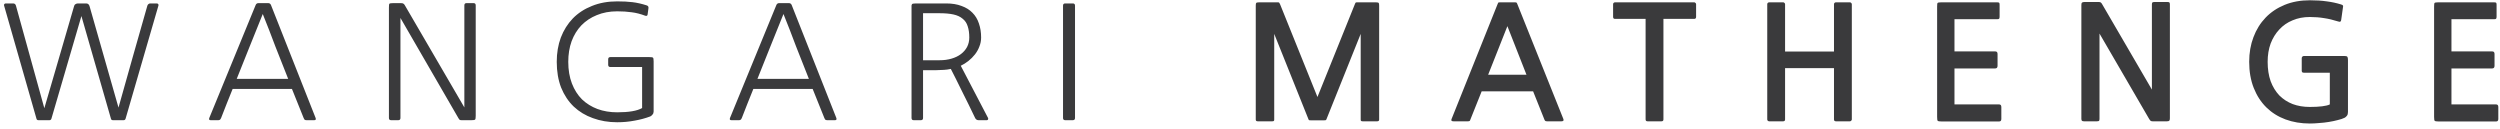
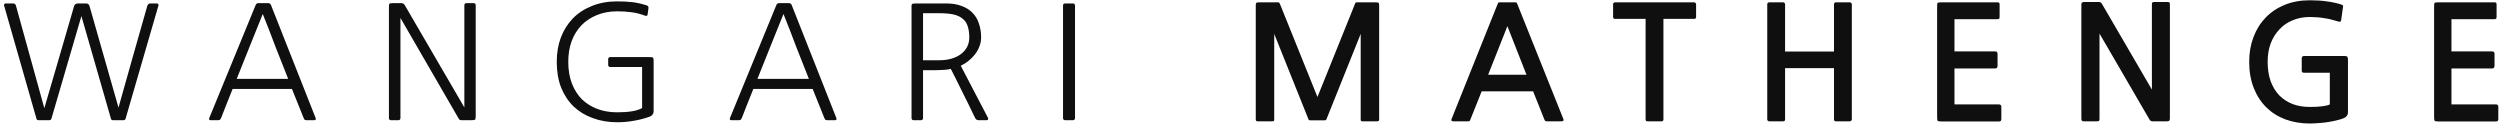
<svg xmlns="http://www.w3.org/2000/svg" width="507" height="26" viewBox="0 0 507 26" fill="none">
-   <path d="M25.471 24.056C25.407 24.269 25.269 24.376 25.055 24.376H22.911C22.677 24.376 22.538 24.269 22.495 24.056L16.511 3.256C15.487 6.733 14.474 10.2 13.471 13.656C12.469 17.091 11.455 20.557 10.431 24.056C10.367 24.269 10.229 24.376 10.015 24.376H7.807C7.573 24.376 7.434 24.269 7.391 24.056L0.831 1.144C0.789 1.037 0.799 0.941 0.863 0.856C0.927 0.749 1.023 0.696 1.151 0.696H2.655C2.954 0.696 3.146 0.845 3.231 1.144L8.991 21.944C9.994 18.445 10.997 15.011 11.999 11.64C13.002 8.248 14.005 4.803 15.007 1.304C15.05 1.091 15.146 0.941 15.295 0.856C15.445 0.749 15.615 0.696 15.807 0.696H17.471C17.834 0.696 18.069 0.899 18.175 1.304L24.031 21.816C25.013 18.275 25.983 14.829 26.943 11.48C27.903 8.131 28.885 4.685 29.887 1.144C29.93 1.016 30.005 0.909 30.111 0.824C30.218 0.739 30.335 0.696 30.463 0.696H31.807C31.935 0.696 32.031 0.749 32.095 0.856C32.159 0.941 32.17 1.037 32.127 1.144L25.471 24.056ZM58.441 15.992C57.544 13.773 56.681 11.587 55.849 9.432C55.038 7.256 54.184 5.059 53.288 2.84C52.392 5.059 51.507 7.256 50.633 9.432C49.779 11.587 48.904 13.773 48.008 15.992H58.441ZM64.008 23.928C64.115 24.227 64.019 24.376 63.721 24.376H62.184C62.056 24.376 61.939 24.355 61.833 24.312C61.747 24.269 61.662 24.141 61.577 23.928L59.209 18.04H47.176C46.771 19.043 46.377 20.024 45.992 20.984C45.608 21.944 45.224 22.925 44.84 23.928C44.755 24.141 44.659 24.269 44.553 24.312C44.467 24.355 44.361 24.376 44.233 24.376H42.728C42.43 24.376 42.334 24.227 42.441 23.928L51.849 1.016C51.955 0.76 52.147 0.632 52.425 0.632H54.377C54.654 0.632 54.846 0.76 54.953 1.016L64.008 23.928ZM81.21 23.928C81.21 24.227 81.061 24.376 80.763 24.376H79.323C79.024 24.376 78.874 24.227 78.874 23.928V1.528C78.874 1.08 78.906 0.824 78.971 0.76C79.056 0.675 79.323 0.632 79.77 0.632H81.243C81.52 0.632 81.701 0.664 81.787 0.728C81.893 0.771 82 0.888 82.106 1.08L94.171 21.784V1.08C94.171 0.781 94.32 0.632 94.618 0.632H96.026C96.325 0.632 96.475 0.781 96.475 1.08V23.48C96.475 23.928 96.432 24.184 96.347 24.248C96.282 24.333 96.026 24.376 95.579 24.376H93.626C93.456 24.376 93.328 24.355 93.243 24.312C93.178 24.269 93.093 24.163 92.987 23.992L81.21 3.64V23.928ZM131.66 11.576C132.109 11.576 132.365 11.619 132.428 11.704C132.514 11.768 132.556 12.024 132.556 12.472V22.616C132.556 22.851 132.482 23.053 132.333 23.224C132.204 23.395 132.055 23.523 131.884 23.608C130.86 23.992 129.783 24.28 128.653 24.472C127.543 24.685 126.38 24.792 125.164 24.792C123.394 24.792 121.751 24.515 120.236 23.96C118.743 23.427 117.452 22.648 116.364 21.624C115.276 20.579 114.423 19.299 113.804 17.784C113.207 16.248 112.908 14.499 112.908 12.536C112.908 10.744 113.186 9.101 113.74 7.608C114.316 6.115 115.127 4.824 116.172 3.736C117.239 2.648 118.53 1.805 120.044 1.208C121.559 0.589 123.266 0.28 125.164 0.28C126.359 0.28 127.394 0.333 128.268 0.44C129.164 0.547 130.114 0.76 131.116 1.08C131.436 1.165 131.565 1.379 131.5 1.72L131.34 2.904C131.319 3.181 131.159 3.277 130.861 3.192C129.9 2.829 128.983 2.595 128.108 2.488C127.234 2.36 126.252 2.296 125.164 2.296C123.65 2.296 122.274 2.552 121.036 3.064C119.82 3.555 118.775 4.248 117.9 5.144C117.047 6.04 116.386 7.117 115.916 8.376C115.468 9.635 115.244 11.021 115.244 12.536C115.244 14.179 115.49 15.64 115.98 16.92C116.471 18.2 117.154 19.277 118.028 20.152C118.924 21.005 119.97 21.656 121.164 22.104C122.38 22.552 123.714 22.776 125.164 22.776C127.532 22.776 129.218 22.488 130.22 21.912V13.592H123.788C123.49 13.592 123.34 13.443 123.34 13.144V12.024C123.34 11.725 123.49 11.576 123.788 11.576H131.66ZM164.041 15.992C163.145 13.773 162.281 11.587 161.449 9.432C160.638 7.256 159.785 5.059 158.889 2.84C157.993 5.059 157.107 7.256 156.233 9.432C155.379 11.587 154.505 13.773 153.609 15.992H164.041ZM169.609 23.928C169.715 24.227 169.619 24.376 169.321 24.376H167.785C167.657 24.376 167.539 24.355 167.433 24.312C167.347 24.269 167.262 24.141 167.177 23.928L164.809 18.04H152.777C152.371 19.043 151.977 20.024 151.593 20.984C151.209 21.944 150.825 22.925 150.441 23.928C150.355 24.141 150.259 24.269 150.153 24.312C150.067 24.355 149.961 24.376 149.833 24.376H148.329C148.03 24.376 147.934 24.227 148.041 23.928L157.449 1.016C157.555 0.76 157.747 0.632 158.025 0.632H159.977C160.254 0.632 160.446 0.76 160.553 1.016L169.609 23.928ZM196.571 7.608C196.571 6.712 196.464 5.955 196.251 5.336C196.059 4.696 195.717 4.184 195.227 3.8C194.757 3.395 194.139 3.107 193.371 2.936C192.603 2.765 191.643 2.68 190.491 2.68H187.195V12.216H190.555C191.429 12.216 192.229 12.109 192.955 11.896C193.701 11.683 194.341 11.373 194.875 10.968C195.408 10.563 195.824 10.083 196.123 9.528C196.421 8.952 196.571 8.312 196.571 7.608ZM200.378 23.928C200.421 24.035 200.421 24.131 200.378 24.216C200.336 24.323 200.251 24.376 200.123 24.376H198.458C198.139 24.376 197.904 24.227 197.755 23.928C196.795 21.923 195.995 20.291 195.355 19.032C194.715 17.752 194.213 16.739 193.851 15.992C193.403 15.117 193.061 14.445 192.827 13.976C192.336 14.083 191.877 14.147 191.451 14.168C191.045 14.189 190.523 14.211 189.883 14.232H187.195V23.928C187.195 24.227 187.045 24.376 186.747 24.376H185.307C185.008 24.376 184.859 24.227 184.859 23.928V1.656C184.859 1.421 184.859 1.24 184.859 1.112C184.88 0.984 184.923 0.888 184.987 0.824C185.051 0.76 185.147 0.728 185.275 0.728C185.403 0.707 185.584 0.696 185.819 0.696H191.867C193.083 0.696 194.128 0.867 195.003 1.208C195.899 1.528 196.635 1.987 197.211 2.584C197.808 3.181 198.245 3.907 198.523 4.76C198.821 5.613 198.971 6.563 198.971 7.608C198.971 8.248 198.853 8.856 198.619 9.432C198.405 10.008 198.106 10.541 197.722 11.032C197.339 11.523 196.891 11.971 196.379 12.376C195.888 12.76 195.376 13.08 194.843 13.336L200.378 23.928ZM218.013 23.928C218.013 24.227 217.863 24.376 217.565 24.376H216.029C215.73 24.376 215.581 24.227 215.581 23.928V1.144C215.581 0.845 215.73 0.696 216.029 0.696H217.565C217.863 0.696 218.013 0.845 218.013 1.144V23.928ZM276.332 24.6C276.161 24.6 276.054 24.568 276.012 24.504C275.969 24.461 275.948 24.376 275.948 24.248V6.872L269.004 24.184C268.961 24.291 268.908 24.355 268.844 24.376C268.801 24.397 268.673 24.408 268.46 24.408H265.9C265.686 24.408 265.548 24.397 265.484 24.376C265.441 24.355 265.398 24.291 265.356 24.184L258.412 6.872V24.248C258.412 24.376 258.39 24.461 258.348 24.504C258.305 24.568 258.198 24.6 258.028 24.6H255.052C254.796 24.6 254.668 24.483 254.668 24.248V1.144C254.668 0.845 254.7 0.664 254.764 0.6C254.828 0.515 255.03 0.472 255.372 0.472H259.18C259.329 0.472 259.414 0.504 259.436 0.568C259.478 0.611 259.532 0.707 259.596 0.856L267.18 19.672L274.764 0.856C274.828 0.707 274.87 0.611 274.892 0.568C274.934 0.504 275.03 0.472 275.18 0.472H278.988C279.329 0.472 279.532 0.515 279.596 0.6C279.66 0.664 279.692 0.845 279.692 1.144V24.248C279.692 24.483 279.564 24.6 279.308 24.6H276.332ZM313.731 24.6C313.582 24.6 313.475 24.579 313.411 24.536C313.347 24.515 313.283 24.429 313.219 24.28L310.915 18.52H300.483L298.179 24.28C298.137 24.429 298.083 24.515 298.019 24.536C297.955 24.579 297.849 24.6 297.699 24.6H294.755C294.371 24.6 294.243 24.451 294.371 24.152L303.715 0.824C303.779 0.653 303.822 0.557 303.843 0.536C303.886 0.493 304.014 0.472 304.227 0.472H307.203C307.395 0.472 307.513 0.493 307.555 0.536C307.598 0.557 307.651 0.653 307.715 0.824L317.059 24.152C317.166 24.451 317.038 24.6 316.675 24.6H313.731ZM301.795 15.16H309.571L305.699 5.304L301.795 15.16ZM337.344 3.832V24.216C337.344 24.472 337.216 24.6 336.96 24.6H334.112C333.856 24.6 333.728 24.472 333.728 24.216V3.832H327.52C327.414 3.832 327.318 3.8 327.232 3.736C327.168 3.651 327.136 3.544 327.136 3.416V0.856C327.136 0.749 327.168 0.664 327.232 0.6C327.318 0.515 327.414 0.472 327.52 0.472H343.584C343.691 0.472 343.776 0.515 343.84 0.6C343.926 0.664 343.968 0.749 343.968 0.856V3.416C343.968 3.693 343.84 3.832 343.584 3.832H337.344ZM358.782 24.6C358.675 24.6 358.579 24.557 358.494 24.472C358.43 24.408 358.398 24.323 358.398 24.216V0.856C358.398 0.749 358.43 0.664 358.494 0.6C358.579 0.515 358.675 0.472 358.782 0.472H361.63C361.736 0.472 361.822 0.515 361.886 0.6C361.971 0.664 362.014 0.749 362.014 0.856V10.456H371.934V0.856C371.934 0.749 371.966 0.664 372.03 0.6C372.115 0.515 372.211 0.472 372.318 0.472H375.166C375.272 0.472 375.358 0.515 375.422 0.6C375.507 0.664 375.55 0.749 375.55 0.856V24.216C375.55 24.323 375.507 24.408 375.422 24.472C375.358 24.557 375.272 24.6 375.166 24.6H372.318C372.062 24.6 371.934 24.472 371.934 24.216V13.816H362.014V24.216C362.014 24.472 361.886 24.6 361.63 24.6H358.782ZM393.744 24.632C393.317 24.632 393.061 24.589 392.976 24.504C392.89 24.44 392.848 24.173 392.848 23.704V1.336C392.848 0.909 392.88 0.664 392.944 0.6C393.029 0.515 393.274 0.472 393.68 0.472H405.04C405.274 0.472 405.413 0.515 405.456 0.6C405.498 0.664 405.52 0.792 405.52 0.984V3.352C405.52 3.565 405.488 3.715 405.424 3.8C405.36 3.864 405.232 3.896 405.04 3.896H396.368V10.424H404.624C404.944 10.424 405.104 10.595 405.104 10.936V13.336C405.104 13.699 404.944 13.88 404.624 13.88H396.368V21.176H405.424C405.722 21.176 405.872 21.357 405.872 21.72V24.12C405.872 24.461 405.722 24.632 405.424 24.632H393.744ZM436.533 24.6C436.363 24.6 436.235 24.568 436.149 24.504C436.064 24.44 435.957 24.301 435.829 24.088L425.781 6.808V24.088C425.781 24.301 425.749 24.44 425.685 24.504C425.621 24.568 425.483 24.6 425.269 24.6H422.613C422.443 24.6 422.315 24.568 422.229 24.504C422.144 24.44 422.101 24.301 422.101 24.088V1.016C422.101 0.76 422.144 0.6 422.229 0.536C422.315 0.451 422.475 0.408 422.709 0.408H425.653C425.824 0.408 425.952 0.44 426.037 0.504C426.123 0.547 426.229 0.685 426.357 0.92L436.405 18.168V0.92C436.405 0.707 436.437 0.568 436.501 0.504C436.565 0.44 436.704 0.408 436.917 0.408H439.573C439.787 0.408 439.915 0.44 439.957 0.504C440.021 0.568 440.053 0.707 440.053 0.92V23.992C440.053 24.248 440.011 24.408 439.925 24.472C439.861 24.557 439.712 24.6 439.477 24.6H436.533ZM475.527 23.864C475.143 24.056 474.674 24.216 474.119 24.344C473.565 24.493 472.957 24.621 472.295 24.728C471.655 24.835 470.994 24.909 470.311 24.952C469.65 25.016 469.021 25.048 468.423 25.048C466.653 25.048 465.01 24.771 463.495 24.216C462.002 23.661 460.711 22.851 459.623 21.784C458.535 20.717 457.682 19.405 457.063 17.848C456.445 16.291 456.135 14.52 456.135 12.536C456.135 10.723 456.423 9.059 456.999 7.544C457.575 6.008 458.397 4.685 459.463 3.576C460.53 2.467 461.821 1.603 463.335 0.984C464.85 0.365 466.557 0.056 468.455 0.056C469.735 0.056 470.877 0.131 471.879 0.28C472.882 0.408 473.831 0.611 474.727 0.888C474.962 0.952 475.101 1.027 475.143 1.112C475.186 1.176 475.197 1.251 475.175 1.336L474.791 4.056C474.77 4.205 474.717 4.312 474.631 4.376C474.546 4.44 474.386 4.429 474.151 4.344C473.149 4.024 472.199 3.8 471.303 3.672C470.407 3.523 469.447 3.448 468.423 3.448C467.143 3.448 465.981 3.672 464.935 4.12C463.89 4.547 462.994 5.165 462.247 5.976C461.501 6.765 460.914 7.715 460.487 8.824C460.082 9.933 459.879 11.171 459.879 12.536C459.879 14.008 460.082 15.32 460.487 16.472C460.914 17.603 461.501 18.563 462.247 19.352C463.015 20.12 463.922 20.707 464.967 21.112C466.013 21.496 467.165 21.688 468.423 21.688C469.383 21.688 470.215 21.645 470.919 21.56C471.623 21.475 472.146 21.347 472.487 21.176V14.744H467.207C467.079 14.744 466.973 14.712 466.887 14.648C466.823 14.563 466.791 14.467 466.791 14.36V11.8C466.791 11.672 466.834 11.565 466.919 11.48C467.026 11.395 467.133 11.352 467.239 11.352H475.431C475.751 11.352 475.954 11.405 476.039 11.512C476.125 11.619 476.167 11.832 476.167 12.152V22.712C476.167 23.032 476.103 23.277 475.975 23.448C475.847 23.619 475.698 23.757 475.527 23.864ZM494.531 24.632C494.105 24.632 493.849 24.589 493.763 24.504C493.678 24.44 493.635 24.173 493.635 23.704V1.336C493.635 0.909 493.667 0.664 493.731 0.6C493.817 0.515 494.062 0.472 494.467 0.472H505.827C506.062 0.472 506.201 0.515 506.243 0.6C506.286 0.664 506.307 0.792 506.307 0.984V3.352C506.307 3.565 506.275 3.715 506.211 3.8C506.147 3.864 506.019 3.896 505.827 3.896H497.155V10.424H505.411C505.731 10.424 505.891 10.595 505.891 10.936V13.336C505.891 13.699 505.731 13.88 505.411 13.88H497.155V21.176H506.211C506.51 21.176 506.659 21.357 506.659 21.72V24.12C506.659 24.461 506.51 24.632 506.211 24.632H494.531Z" fill="#3A3A3C" />
+   <path d="M25.471 24.056C25.407 24.269 25.269 24.376 25.055 24.376H22.911C22.677 24.376 22.538 24.269 22.495 24.056L16.511 3.256C15.487 6.733 14.474 10.2 13.471 13.656C12.469 17.091 11.455 20.557 10.431 24.056C10.367 24.269 10.229 24.376 10.015 24.376H7.807C7.573 24.376 7.434 24.269 7.391 24.056L0.831 1.144C0.789 1.037 0.799 0.941 0.863 0.856C0.927 0.749 1.023 0.696 1.151 0.696H2.655C2.954 0.696 3.146 0.845 3.231 1.144L8.991 21.944C9.994 18.445 10.997 15.011 11.999 11.64C13.002 8.248 14.005 4.803 15.007 1.304C15.05 1.091 15.146 0.941 15.295 0.856C15.445 0.749 15.615 0.696 15.807 0.696H17.471C17.834 0.696 18.069 0.899 18.175 1.304L24.031 21.816C25.013 18.275 25.983 14.829 26.943 11.48C27.903 8.131 28.885 4.685 29.887 1.144C29.93 1.016 30.005 0.909 30.111 0.824C30.218 0.739 30.335 0.696 30.463 0.696H31.807C31.935 0.696 32.031 0.749 32.095 0.856C32.159 0.941 32.17 1.037 32.127 1.144L25.471 24.056ZM58.441 15.992C57.544 13.773 56.681 11.587 55.849 9.432C55.038 7.256 54.184 5.059 53.288 2.84C52.392 5.059 51.507 7.256 50.633 9.432C49.779 11.587 48.904 13.773 48.008 15.992H58.441ZM64.008 23.928C64.115 24.227 64.019 24.376 63.721 24.376H62.184C62.056 24.376 61.939 24.355 61.833 24.312C61.747 24.269 61.662 24.141 61.577 23.928L59.209 18.04H47.176C46.771 19.043 46.377 20.024 45.992 20.984C45.608 21.944 45.224 22.925 44.84 23.928C44.755 24.141 44.659 24.269 44.553 24.312C44.467 24.355 44.361 24.376 44.233 24.376H42.728C42.43 24.376 42.334 24.227 42.441 23.928L51.849 1.016C51.955 0.76 52.147 0.632 52.425 0.632H54.377C54.654 0.632 54.846 0.76 54.953 1.016L64.008 23.928ZM81.21 23.928C81.21 24.227 81.061 24.376 80.763 24.376H79.323C79.024 24.376 78.874 24.227 78.874 23.928V1.528C78.874 1.08 78.906 0.824 78.971 0.76C79.056 0.675 79.323 0.632 79.77 0.632H81.243C81.52 0.632 81.701 0.664 81.787 0.728C81.893 0.771 82 0.888 82.106 1.08L94.171 21.784V1.08C94.171 0.781 94.32 0.632 94.618 0.632H96.026C96.325 0.632 96.475 0.781 96.475 1.08V23.48C96.475 23.928 96.432 24.184 96.347 24.248C96.282 24.333 96.026 24.376 95.579 24.376H93.626C93.456 24.376 93.328 24.355 93.243 24.312C93.178 24.269 93.093 24.163 92.987 23.992L81.21 3.64V23.928ZM131.66 11.576C132.109 11.576 132.365 11.619 132.428 11.704C132.514 11.768 132.556 12.024 132.556 12.472V22.616C132.556 22.851 132.482 23.053 132.333 23.224C132.204 23.395 132.055 23.523 131.884 23.608C130.86 23.992 129.783 24.28 128.653 24.472C127.543 24.685 126.38 24.792 125.164 24.792C123.394 24.792 121.751 24.515 120.236 23.96C118.743 23.427 117.452 22.648 116.364 21.624C115.276 20.579 114.423 19.299 113.804 17.784C113.207 16.248 112.908 14.499 112.908 12.536C112.908 10.744 113.186 9.101 113.74 7.608C114.316 6.115 115.127 4.824 116.172 3.736C117.239 2.648 118.53 1.805 120.044 1.208C121.559 0.589 123.266 0.28 125.164 0.28C126.359 0.28 127.394 0.333 128.268 0.44C129.164 0.547 130.114 0.76 131.116 1.08C131.436 1.165 131.565 1.379 131.5 1.72L131.34 2.904C131.319 3.181 131.159 3.277 130.861 3.192C129.9 2.829 128.983 2.595 128.108 2.488C127.234 2.36 126.252 2.296 125.164 2.296C123.65 2.296 122.274 2.552 121.036 3.064C119.82 3.555 118.775 4.248 117.9 5.144C117.047 6.04 116.386 7.117 115.916 8.376C115.468 9.635 115.244 11.021 115.244 12.536C115.244 14.179 115.49 15.64 115.98 16.92C116.471 18.2 117.154 19.277 118.028 20.152C118.924 21.005 119.97 21.656 121.164 22.104C122.38 22.552 123.714 22.776 125.164 22.776C127.532 22.776 129.218 22.488 130.22 21.912V13.592H123.788C123.49 13.592 123.34 13.443 123.34 13.144V12.024C123.34 11.725 123.49 11.576 123.788 11.576H131.66ZM164.041 15.992C163.145 13.773 162.281 11.587 161.449 9.432C160.638 7.256 159.785 5.059 158.889 2.84C157.993 5.059 157.107 7.256 156.233 9.432C155.379 11.587 154.505 13.773 153.609 15.992H164.041ZM169.609 23.928C169.715 24.227 169.619 24.376 169.321 24.376H167.785C167.657 24.376 167.539 24.355 167.433 24.312C167.347 24.269 167.262 24.141 167.177 23.928L164.809 18.04H152.777C152.371 19.043 151.977 20.024 151.593 20.984C151.209 21.944 150.825 22.925 150.441 23.928C150.355 24.141 150.259 24.269 150.153 24.312C150.067 24.355 149.961 24.376 149.833 24.376H148.329C148.03 24.376 147.934 24.227 148.041 23.928L157.449 1.016C157.555 0.76 157.747 0.632 158.025 0.632H159.977C160.254 0.632 160.446 0.76 160.553 1.016L169.609 23.928ZM196.571 7.608C196.571 6.712 196.464 5.955 196.251 5.336C196.059 4.696 195.717 4.184 195.227 3.8C194.757 3.395 194.139 3.107 193.371 2.936C192.603 2.765 191.643 2.68 190.491 2.68H187.195V12.216H190.555C191.429 12.216 192.229 12.109 192.955 11.896C193.701 11.683 194.341 11.373 194.875 10.968C195.408 10.563 195.824 10.083 196.123 9.528C196.421 8.952 196.571 8.312 196.571 7.608ZM200.378 23.928C200.421 24.035 200.421 24.131 200.378 24.216C200.336 24.323 200.251 24.376 200.123 24.376H198.458C198.139 24.376 197.904 24.227 197.755 23.928C196.795 21.923 195.995 20.291 195.355 19.032C194.715 17.752 194.213 16.739 193.851 15.992C193.403 15.117 193.061 14.445 192.827 13.976C192.336 14.083 191.877 14.147 191.451 14.168C191.045 14.189 190.523 14.211 189.883 14.232H187.195V23.928C187.195 24.227 187.045 24.376 186.747 24.376H185.307C185.008 24.376 184.859 24.227 184.859 23.928V1.656C184.859 1.421 184.859 1.24 184.859 1.112C184.88 0.984 184.923 0.888 184.987 0.824C185.051 0.76 185.147 0.728 185.275 0.728C185.403 0.707 185.584 0.696 185.819 0.696H191.867C193.083 0.696 194.128 0.867 195.003 1.208C195.899 1.528 196.635 1.987 197.211 2.584C197.808 3.181 198.245 3.907 198.523 4.76C198.821 5.613 198.971 6.563 198.971 7.608C198.971 8.248 198.853 8.856 198.619 9.432C198.405 10.008 198.106 10.541 197.722 11.032C197.339 11.523 196.891 11.971 196.379 12.376C195.888 12.76 195.376 13.08 194.843 13.336L200.378 23.928ZM218.013 23.928C218.013 24.227 217.863 24.376 217.565 24.376H216.029C215.73 24.376 215.581 24.227 215.581 23.928V1.144C215.581 0.845 215.73 0.696 216.029 0.696H217.565C217.863 0.696 218.013 0.845 218.013 1.144V23.928ZM276.332 24.6C276.161 24.6 276.054 24.568 276.012 24.504C275.969 24.461 275.948 24.376 275.948 24.248V6.872L269.004 24.184C268.961 24.291 268.908 24.355 268.844 24.376C268.801 24.397 268.673 24.408 268.46 24.408H265.9C265.686 24.408 265.548 24.397 265.484 24.376C265.441 24.355 265.398 24.291 265.356 24.184L258.412 6.872V24.248C258.412 24.376 258.39 24.461 258.348 24.504C258.305 24.568 258.198 24.6 258.028 24.6H255.052C254.796 24.6 254.668 24.483 254.668 24.248V1.144C254.668 0.845 254.7 0.664 254.764 0.6C254.828 0.515 255.03 0.472 255.372 0.472H259.18C259.329 0.472 259.414 0.504 259.436 0.568C259.478 0.611 259.532 0.707 259.596 0.856L267.18 19.672L274.764 0.856C274.828 0.707 274.87 0.611 274.892 0.568C274.934 0.504 275.03 0.472 275.18 0.472H278.988C279.329 0.472 279.532 0.515 279.596 0.6C279.66 0.664 279.692 0.845 279.692 1.144V24.248C279.692 24.483 279.564 24.6 279.308 24.6H276.332ZM313.731 24.6C313.582 24.6 313.475 24.579 313.411 24.536C313.347 24.515 313.283 24.429 313.219 24.28L310.915 18.52H300.483L298.179 24.28C298.137 24.429 298.083 24.515 298.019 24.536C297.955 24.579 297.849 24.6 297.699 24.6H294.755C294.371 24.6 294.243 24.451 294.371 24.152L303.715 0.824C303.779 0.653 303.822 0.557 303.843 0.536C303.886 0.493 304.014 0.472 304.227 0.472H307.203C307.395 0.472 307.513 0.493 307.555 0.536C307.598 0.557 307.651 0.653 307.715 0.824L317.059 24.152C317.166 24.451 317.038 24.6 316.675 24.6H313.731ZM301.795 15.16H309.571L305.699 5.304L301.795 15.16ZM337.344 3.832V24.216C337.344 24.472 337.216 24.6 336.96 24.6H334.112C333.856 24.6 333.728 24.472 333.728 24.216V3.832H327.52C327.414 3.832 327.318 3.8 327.232 3.736C327.168 3.651 327.136 3.544 327.136 3.416V0.856C327.136 0.749 327.168 0.664 327.232 0.6C327.318 0.515 327.414 0.472 327.52 0.472H343.584C343.691 0.472 343.776 0.515 343.84 0.6C343.926 0.664 343.968 0.749 343.968 0.856V3.416C343.968 3.693 343.84 3.832 343.584 3.832H337.344ZM358.782 24.6C358.675 24.6 358.579 24.557 358.494 24.472C358.43 24.408 358.398 24.323 358.398 24.216V0.856C358.398 0.749 358.43 0.664 358.494 0.6C358.579 0.515 358.675 0.472 358.782 0.472H361.63C361.736 0.472 361.822 0.515 361.886 0.6C361.971 0.664 362.014 0.749 362.014 0.856V10.456H371.934V0.856C371.934 0.749 371.966 0.664 372.03 0.6C372.115 0.515 372.211 0.472 372.318 0.472H375.166C375.272 0.472 375.358 0.515 375.422 0.6C375.507 0.664 375.55 0.749 375.55 0.856V24.216C375.55 24.323 375.507 24.408 375.422 24.472C375.358 24.557 375.272 24.6 375.166 24.6H372.318C372.062 24.6 371.934 24.472 371.934 24.216V13.816H362.014V24.216C362.014 24.472 361.886 24.6 361.63 24.6H358.782ZM393.744 24.632C393.317 24.632 393.061 24.589 392.976 24.504C392.89 24.44 392.848 24.173 392.848 23.704V1.336C392.848 0.909 392.88 0.664 392.944 0.6C393.029 0.515 393.274 0.472 393.68 0.472H405.04C405.274 0.472 405.413 0.515 405.456 0.6C405.498 0.664 405.52 0.792 405.52 0.984V3.352C405.52 3.565 405.488 3.715 405.424 3.8C405.36 3.864 405.232 3.896 405.04 3.896H396.368V10.424H404.624C404.944 10.424 405.104 10.595 405.104 10.936V13.336C405.104 13.699 404.944 13.88 404.624 13.88H396.368V21.176H405.424C405.722 21.176 405.872 21.357 405.872 21.72V24.12C405.872 24.461 405.722 24.632 405.424 24.632H393.744ZM436.533 24.6C436.363 24.6 436.235 24.568 436.149 24.504C436.064 24.44 435.957 24.301 435.829 24.088L425.781 6.808V24.088C425.781 24.301 425.749 24.44 425.685 24.504C425.621 24.568 425.483 24.6 425.269 24.6H422.613C422.443 24.6 422.315 24.568 422.229 24.504C422.144 24.44 422.101 24.301 422.101 24.088V1.016C422.101 0.76 422.144 0.6 422.229 0.536C422.315 0.451 422.475 0.408 422.709 0.408H425.653C425.824 0.408 425.952 0.44 426.037 0.504C426.123 0.547 426.229 0.685 426.357 0.92L436.405 18.168V0.92C436.405 0.707 436.437 0.568 436.501 0.504C436.565 0.44 436.704 0.408 436.917 0.408H439.573C439.787 0.408 439.915 0.44 439.957 0.504C440.021 0.568 440.053 0.707 440.053 0.92V23.992C440.053 24.248 440.011 24.408 439.925 24.472C439.861 24.557 439.712 24.6 439.477 24.6H436.533ZM475.527 23.864C475.143 24.056 474.674 24.216 474.119 24.344C473.565 24.493 472.957 24.621 472.295 24.728C471.655 24.835 470.994 24.909 470.311 24.952C469.65 25.016 469.021 25.048 468.423 25.048C466.653 25.048 465.01 24.771 463.495 24.216C462.002 23.661 460.711 22.851 459.623 21.784C458.535 20.717 457.682 19.405 457.063 17.848C456.445 16.291 456.135 14.52 456.135 12.536C456.135 10.723 456.423 9.059 456.999 7.544C457.575 6.008 458.397 4.685 459.463 3.576C460.53 2.467 461.821 1.603 463.335 0.984C464.85 0.365 466.557 0.056 468.455 0.056C469.735 0.056 470.877 0.131 471.879 0.28C472.882 0.408 473.831 0.611 474.727 0.888C474.962 0.952 475.101 1.027 475.143 1.112C475.186 1.176 475.197 1.251 475.175 1.336L474.791 4.056C474.77 4.205 474.717 4.312 474.631 4.376C474.546 4.44 474.386 4.429 474.151 4.344C473.149 4.024 472.199 3.8 471.303 3.672C470.407 3.523 469.447 3.448 468.423 3.448C467.143 3.448 465.981 3.672 464.935 4.12C463.89 4.547 462.994 5.165 462.247 5.976C461.501 6.765 460.914 7.715 460.487 8.824C460.082 9.933 459.879 11.171 459.879 12.536C459.879 14.008 460.082 15.32 460.487 16.472C460.914 17.603 461.501 18.563 462.247 19.352C463.015 20.12 463.922 20.707 464.967 21.112C466.013 21.496 467.165 21.688 468.423 21.688C469.383 21.688 470.215 21.645 470.919 21.56C471.623 21.475 472.146 21.347 472.487 21.176V14.744H467.207C467.079 14.744 466.973 14.712 466.887 14.648C466.823 14.563 466.791 14.467 466.791 14.36V11.8C466.791 11.672 466.834 11.565 466.919 11.48C467.026 11.395 467.133 11.352 467.239 11.352H475.431C475.751 11.352 475.954 11.405 476.039 11.512C476.125 11.619 476.167 11.832 476.167 12.152V22.712C476.167 23.032 476.103 23.277 475.975 23.448C475.847 23.619 475.698 23.757 475.527 23.864ZM494.531 24.632C494.105 24.632 493.849 24.589 493.763 24.504C493.678 24.44 493.635 24.173 493.635 23.704V1.336C493.635 0.909 493.667 0.664 493.731 0.6C493.817 0.515 494.062 0.472 494.467 0.472H505.827C506.062 0.472 506.201 0.515 506.243 0.6C506.286 0.664 506.307 0.792 506.307 0.984V3.352C506.307 3.565 506.275 3.715 506.211 3.8C506.147 3.864 506.019 3.896 505.827 3.896H497.155V10.424H505.411C505.731 10.424 505.891 10.595 505.891 10.936V13.336C505.891 13.699 505.731 13.88 505.411 13.88H497.155V21.176H506.211C506.51 21.176 506.659 21.357 506.659 21.72V24.12C506.659 24.461 506.51 24.632 506.211 24.632H494.531Z" fill="#100f0f" />
</svg>
